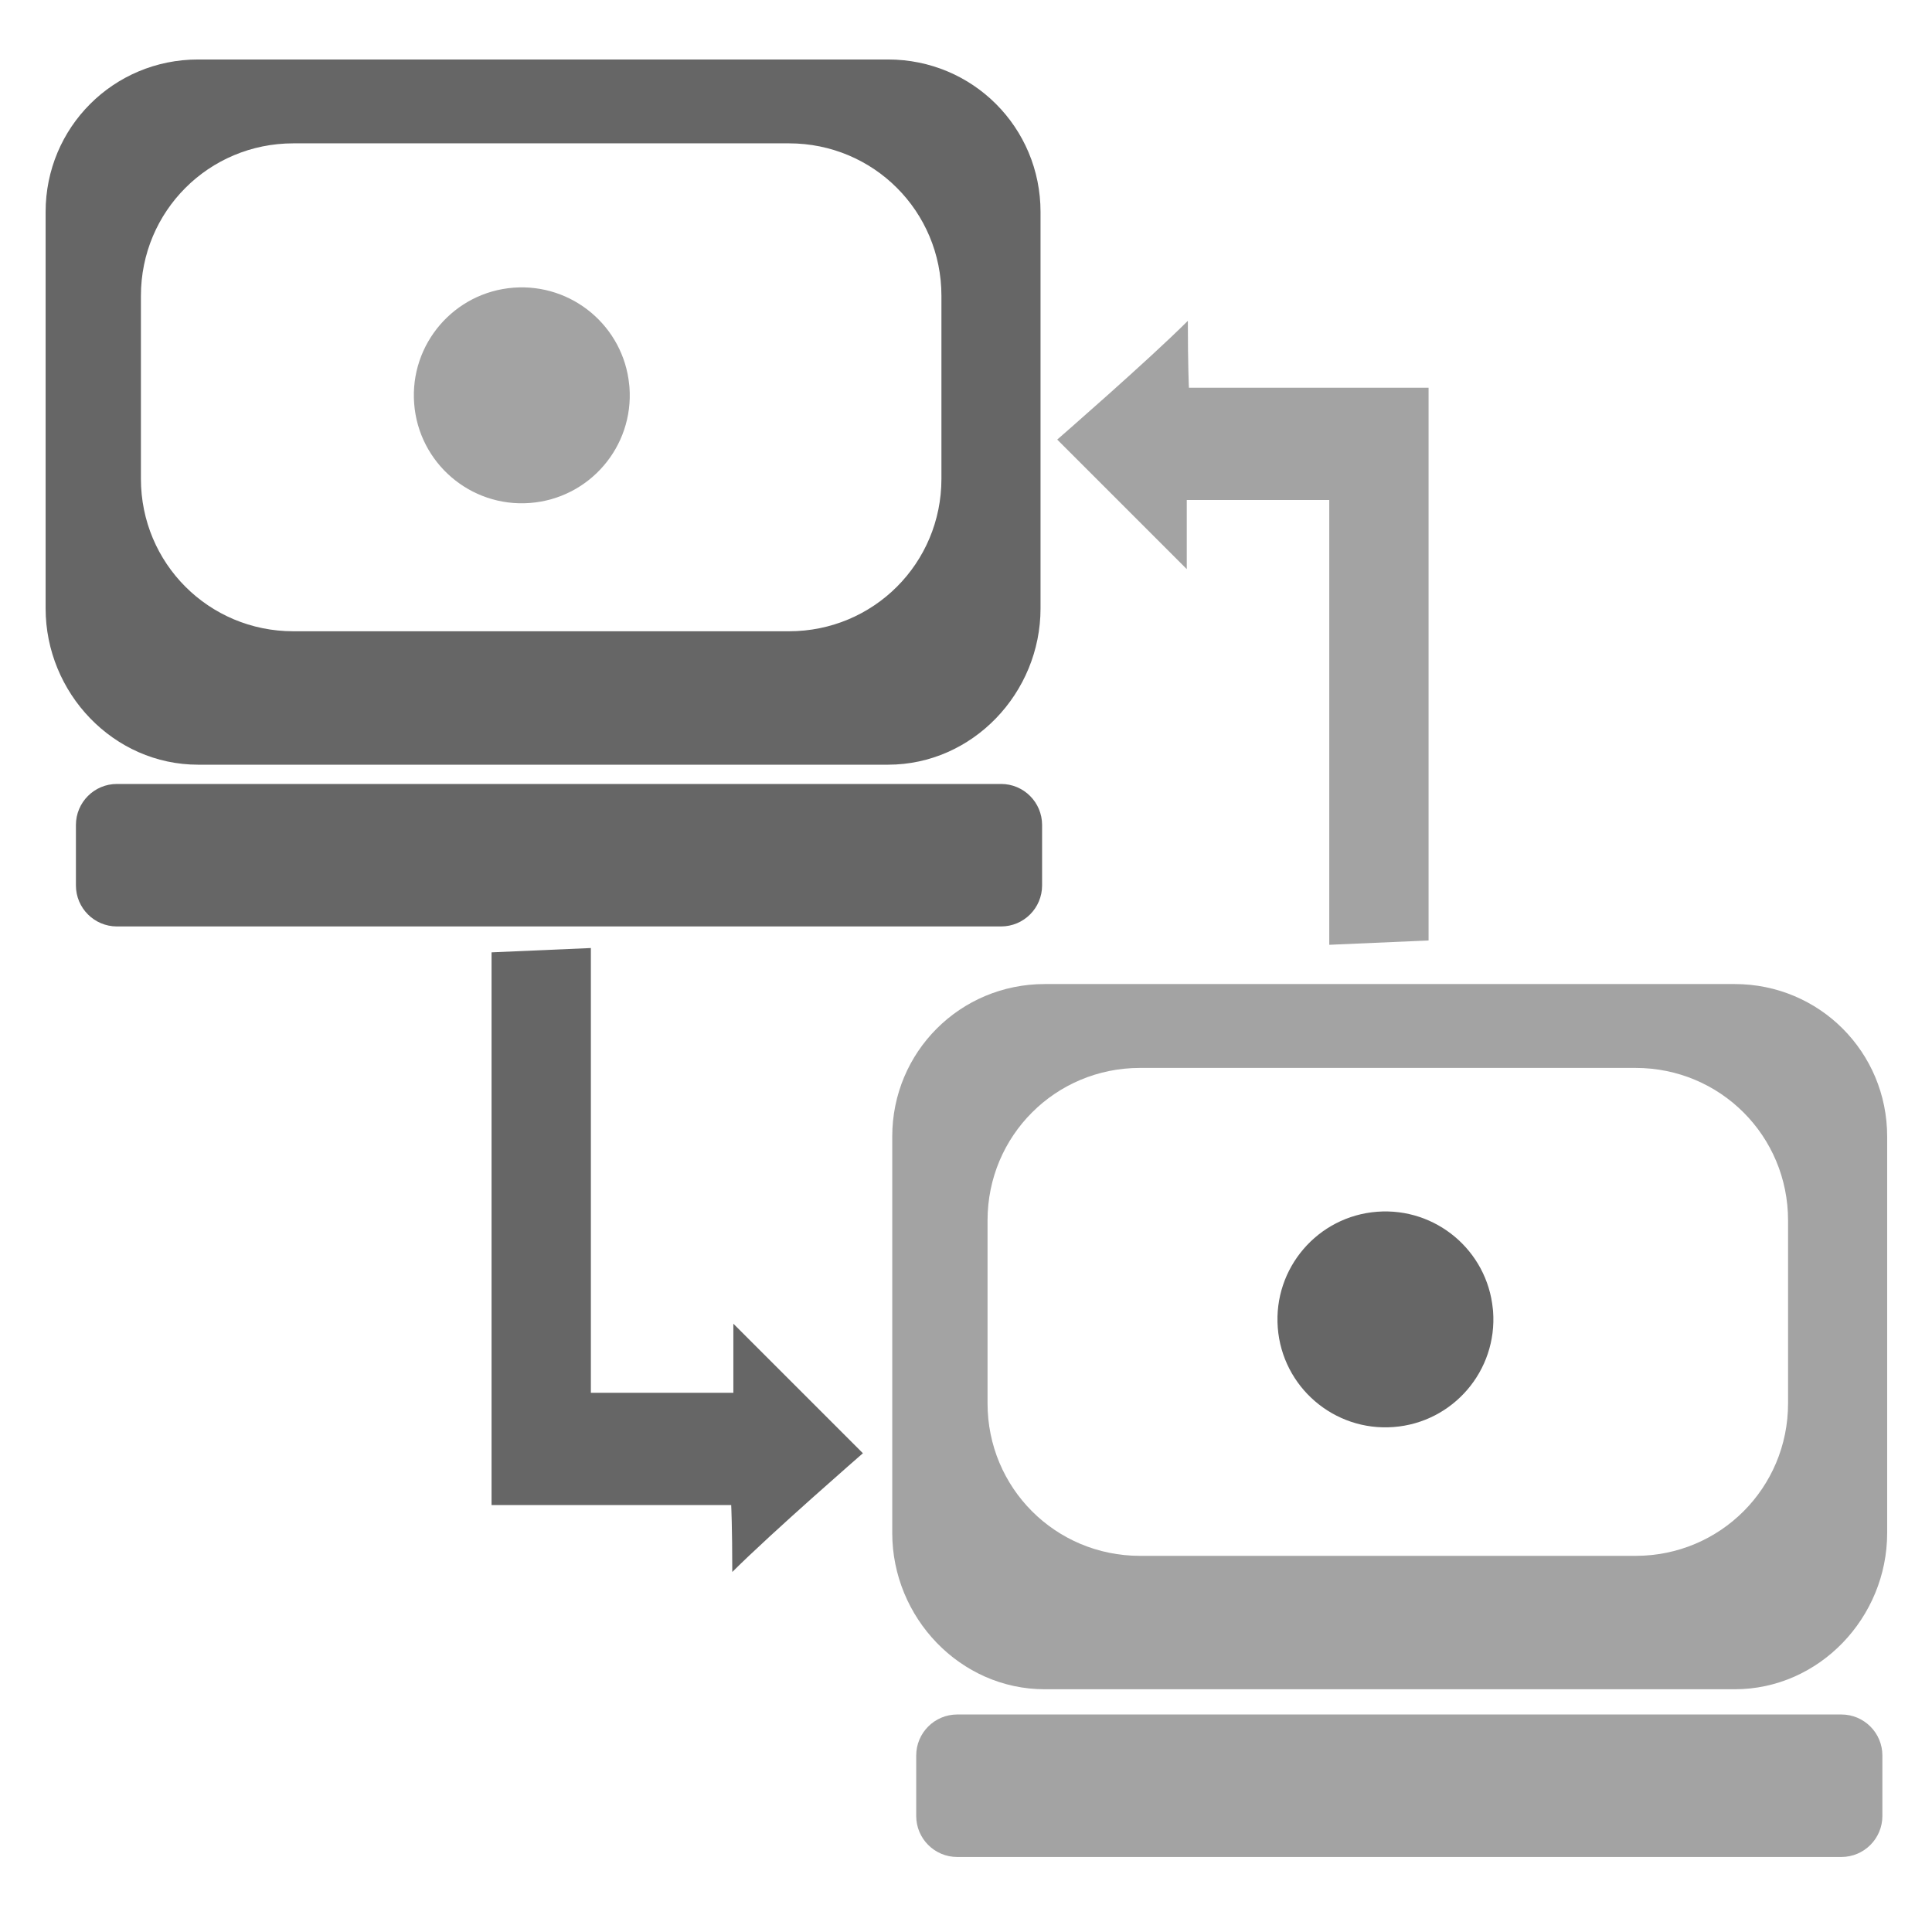
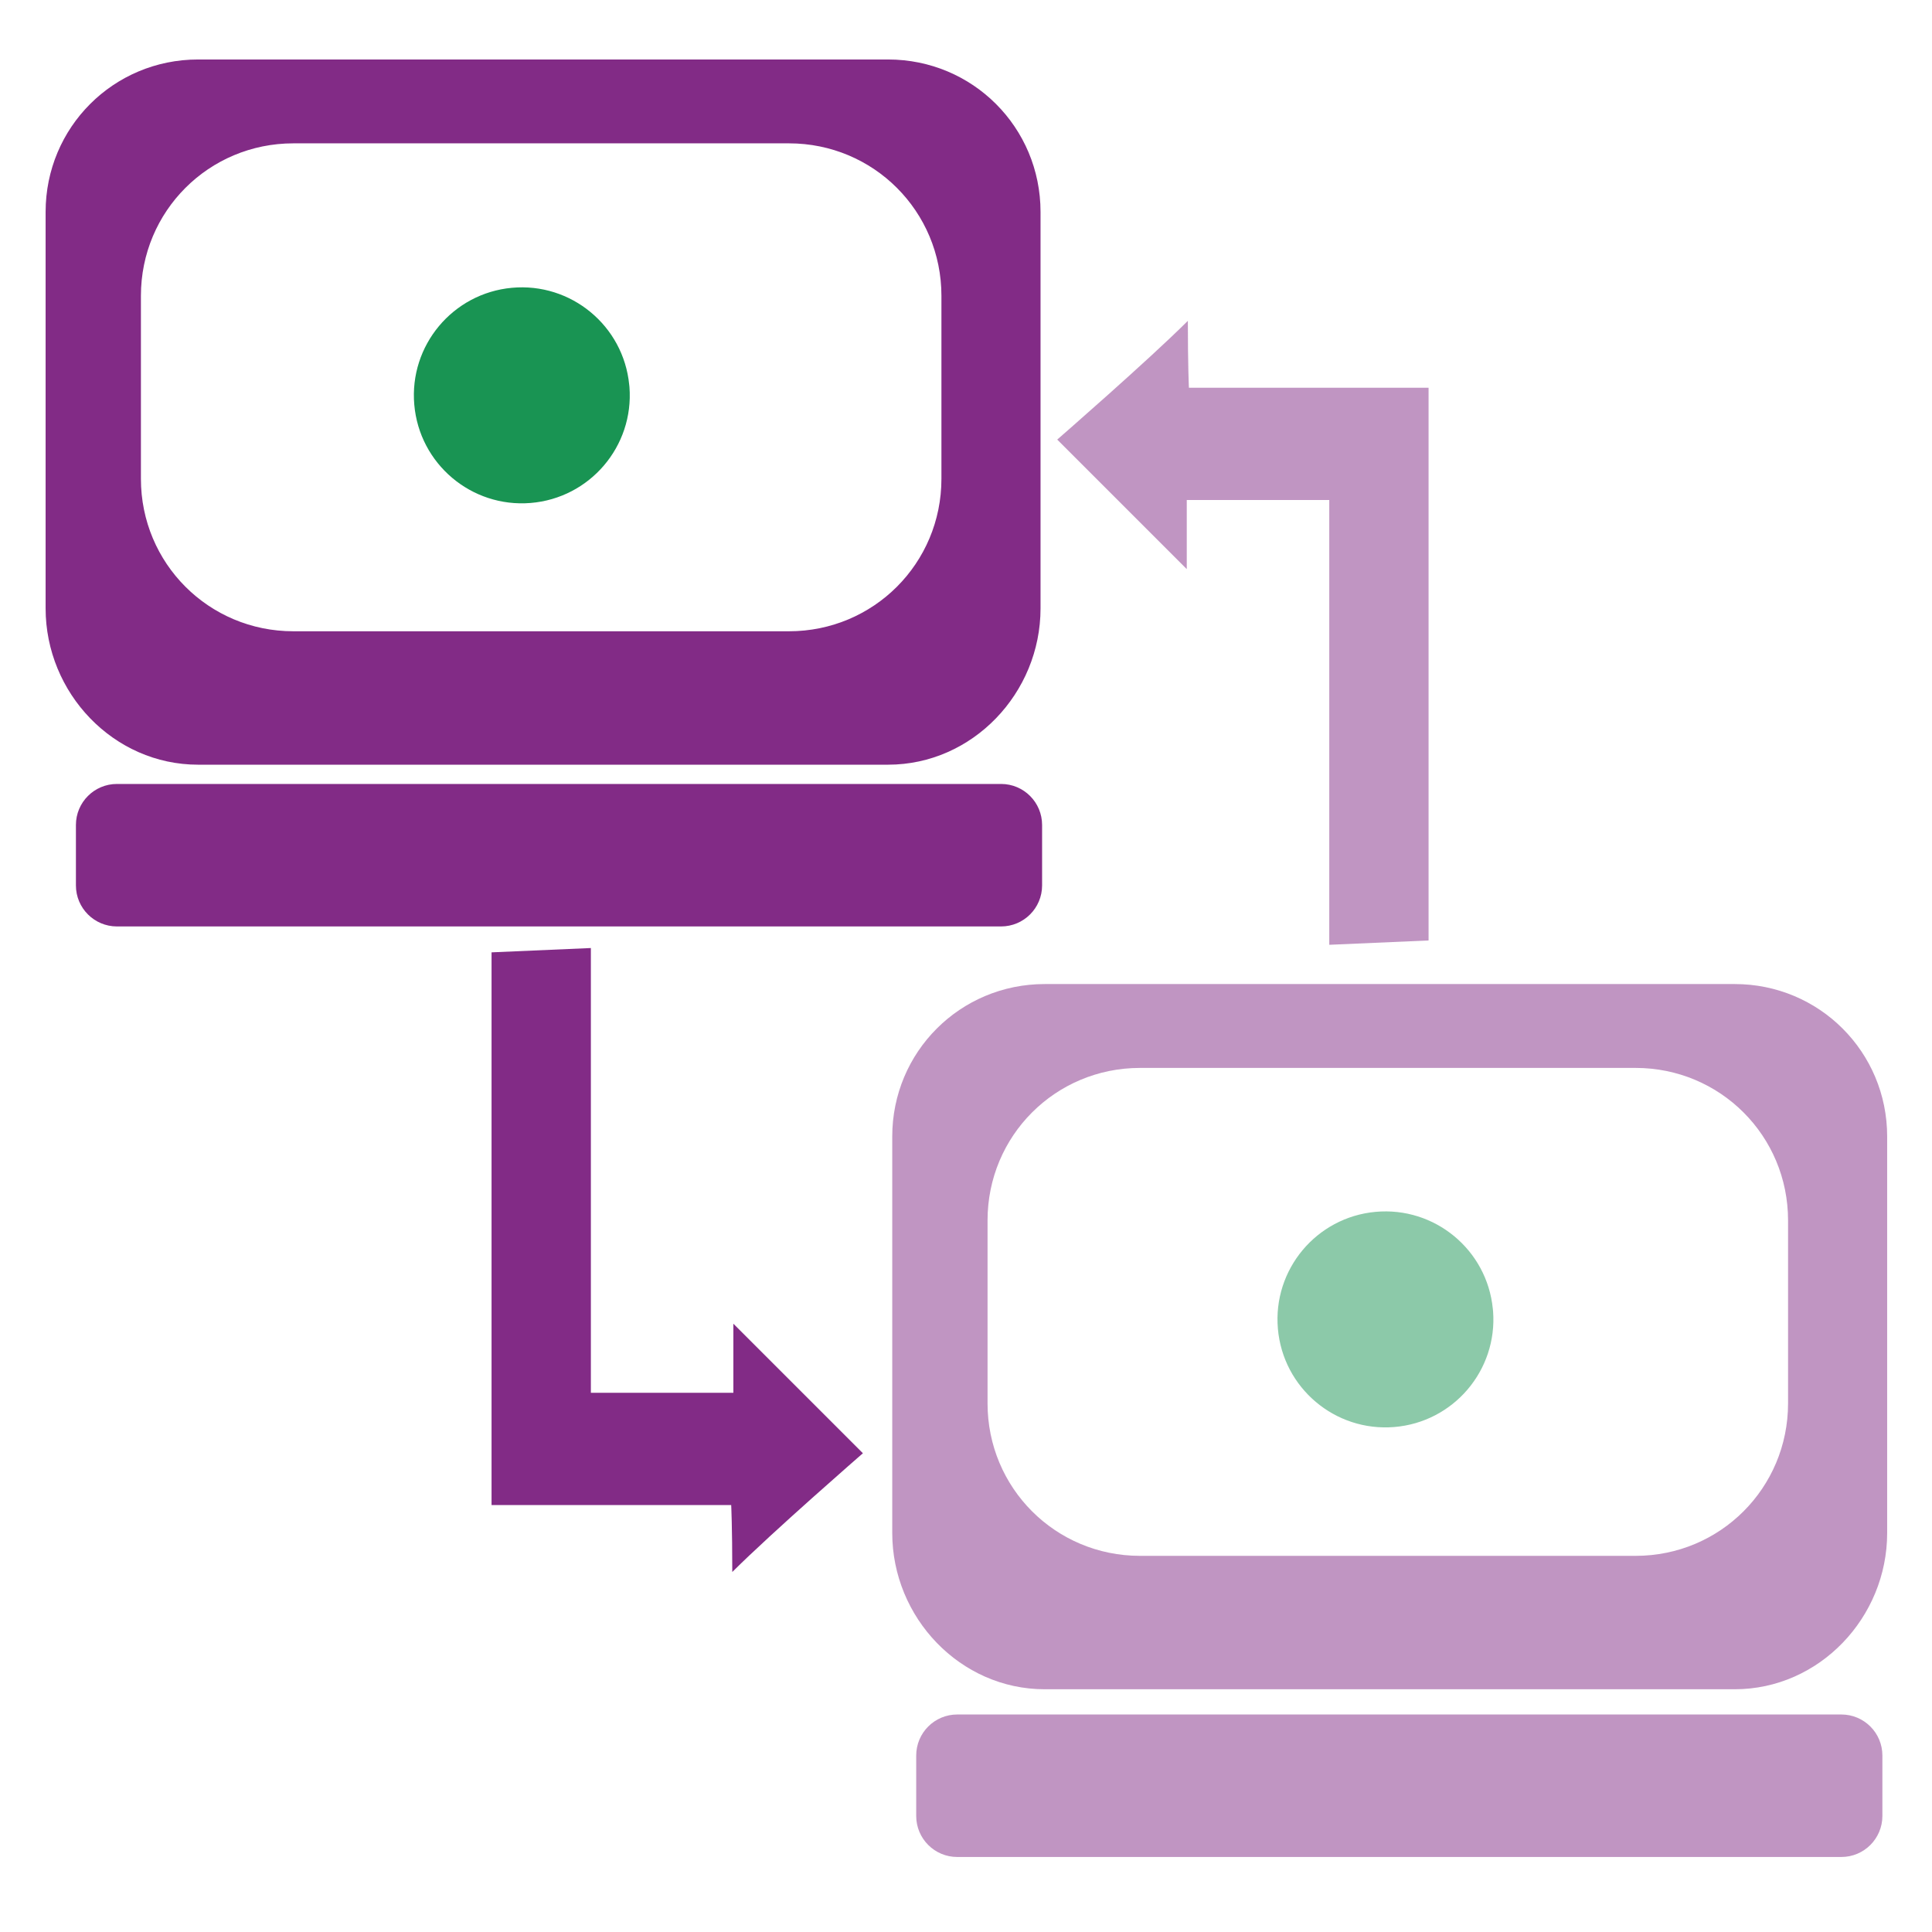
<svg xmlns="http://www.w3.org/2000/svg" width="256" height="256" id="svg2" version="1.1">
  <defs id="defs4" />
  <g id="layer1" transform="translate(0,-796.3622)">
-     <path style="fill:#666666;fill-opacity:1;stroke:none" d="m 26.248,804.244 c -11.207,0 -20.204,8.997 -20.204,20.204 l 0,52.531 c 0,11.206 8.997,20.709 20.204,20.709 l 91.424,0 c 11.207,0 20.204,-9.503 20.204,-20.709 l 0,-52.531 c 0,-11.208 -8.997,-20.204 -20.204,-20.204 l -91.424,0 z m 12.628,11.112 65.664,0 c 11.207,0 20.204,8.997 20.204,20.204 l 0,24.245 c 0,11.206 -8.997,20.204 -20.204,20.204 l -65.664,0 c -11.207,0 -20.204,-8.998 -20.204,-20.204 l 0,-24.245 c 0,-11.208 8.997,-20.204 20.204,-20.204 z" id="rect3021" />
-     <path style="fill:#666666;fill-opacity:0.6;stroke:none" d="m 138.431,926.754 c -11.207,0 -20.204,8.997 -20.204,20.204 l 0,52.531 c 0,11.206 8.997,20.709 20.204,20.709 l 91.424,0 c 11.207,0 20.204,-9.502 20.204,-20.709 l 0,-52.531 c 0,-11.208 -8.997,-20.204 -20.204,-20.204 l -91.424,0 z m 12.628,11.113 65.664,0 c 11.207,0 20.204,8.996 20.204,20.204 l 0,24.245 c 0,11.206 -8.997,20.204 -20.204,20.204 l -65.664,0 c -11.207,0 -20.204,-8.998 -20.204,-20.204 l 0,-24.245 c 0,-11.208 8.997,-20.204 20.204,-20.204 z" id="rect3021-8" />
-     <rect style="fill:#666666;fill-opacity:1;stroke:none" id="rect3812" width="128.023" height="18.881" x="10.06" y="900.24" ry="5.436" />
-     <rect style="fill:#666666;fill-opacity:0.6;stroke:none" id="rect3812-4" width="128.023" height="18.881" x="121.403" y="1023.541" ry="5.436" />
-     <path style="fill:#666666;fill-opacity:1;stroke:none" d="m 78.293,921.981 0,58.934 18.881,0 0,-9.155 17.165,17.164 c 0,0 -12.072,10.5 -17.308,15.735 0,-5.984 -0.143,-8.869 -0.143,-8.869 0,0 -18.261,0 -31.755,0 0,-7.438 0,-73.237 0,-73.237 z" id="path3832" />
-     <path style="fill:#666666;fill-opacity:0.6;stroke:none" d="m 176.134,921.552 0,-58.934 -18.881,0 0,9.155 -17.165,-17.164 c 0,0 12.072,-10.5 17.308,-15.735 0,5.984 0.142,8.869 0.142,8.869 0,0 18.261,0 31.755,0 0,7.438 0,73.236 0,73.236 z" id="path3832-5" />
-     <path style="fill:#666666;fill-opacity:0.6;stroke:none" id="path3852" d="M 5.166,3.72 C 5.203,4.208 4.838,4.633 4.35,4.67 3.863,4.707 3.438,4.342 3.401,3.855 3.364,3.367 3.729,2.942 4.216,2.905 4.696,2.869 5.117,3.222 5.164,3.701" transform="matrix(16.16344,0,0,16.16344,-0.0936213,787.526)" />
-     <path transform="matrix(16.16344,0,0,16.16344,114.3391,909.9688)" style="fill:#666666;fill-opacity:1;stroke:none" id="path3852-5" d="M 5.166,3.72 C 5.203,4.208 4.838,4.633 4.35,4.67 3.863,4.707 3.438,4.342 3.401,3.855 3.364,3.367 3.729,2.942 4.216,2.905 4.696,2.869 5.117,3.222 5.164,3.701" />
+     <path style="fill:#822b86;fill-opacity:1;stroke:none" d="m 26.248,804.244 c -11.207,0 -20.204,8.997 -20.204,20.204 l 0,52.531 c 0,11.206 8.997,20.709 20.204,20.709 l 91.424,0 c 11.207,0 20.204,-9.503 20.204,-20.709 l 0,-52.531 c 0,-11.208 -8.997,-20.204 -20.204,-20.204 l -91.424,0 z m 12.628,11.112 65.664,0 c 11.207,0 20.204,8.997 20.204,20.204 l 0,24.245 c 0,11.206 -8.997,20.204 -20.204,20.204 l -65.664,0 c -11.207,0 -20.204,-8.998 -20.204,-20.204 l 0,-24.245 c 0,-11.208 8.997,-20.204 20.204,-20.204 z" id="rect3021" />
+     <path style="fill:#812c85;fill-opacity:0.502;stroke:none;opacity:1" d="m 138.431,926.754 c -11.207,0 -20.204,8.997 -20.204,20.204 l 0,52.531 c 0,11.206 8.997,20.709 20.204,20.709 l 91.424,0 c 11.207,0 20.204,-9.502 20.204,-20.709 l 0,-52.531 c 0,-11.208 -8.997,-20.204 -20.204,-20.204 l -91.424,0 z m 12.628,11.113 65.664,0 c 11.207,0 20.204,8.996 20.204,20.204 l 0,24.245 c 0,11.206 -8.997,20.204 -20.204,20.204 l -65.664,0 c -11.207,0 -20.204,-8.998 -20.204,-20.204 l 0,-24.245 c 0,-11.208 8.997,-20.204 20.204,-20.204 z" id="rect3021-8" />
+     <rect style="fill:#822b86;fill-opacity:1;stroke:none" id="rect3812" width="128.023" height="18.881" x="10.06" y="900.24" ry="5.436" />
+     <rect style="fill:#812c85;fill-opacity:0.502;stroke:none;opacity:1" id="rect3812-4" width="128.023" height="18.881" x="121.403" y="1023.541" ry="5.436" />
+     <path style="fill:#822b86;fill-opacity:1;stroke:none" d="m 78.293,921.981 0,58.934 18.881,0 0,-9.155 17.165,17.164 c 0,0 -12.072,10.5 -17.308,15.735 0,-5.984 -0.143,-8.869 -0.143,-8.869 0,0 -18.261,0 -31.755,0 0,-7.438 0,-73.237 0,-73.237 z" id="path3832" />
+     <path style="fill:#812c85;fill-opacity:0.502;stroke:none" d="m 176.134,921.552 0,-58.934 -18.881,0 0,9.155 -17.165,-17.164 c 0,0 12.072,-10.5 17.308,-15.735 0,5.984 0.142,8.869 0.142,8.869 0,0 18.261,0 31.755,0 0,7.438 0,73.236 0,73.236 z" id="path3832-5" />
+     <path style="fill:#199453;fill-opacity:1;stroke:none" id="path3852" d="M 5.166,3.72 A 0.885,0.885 0 0 1 4.355,4.67 0.885,0.885 0 0 1 3.402,3.864 0.885,0.885 0 0 1 4.202,2.906 0.885,0.885 0 0 1 5.164,3.701" transform="matrix(16.16344,0,0,16.16344,-0.0936213,787.526)" />
+     <path transform="matrix(16.16344,0,0,16.16344,114.3391,909.9688)" style="fill:#1a9354;fill-opacity:0.502;stroke:none;opacity:1" id="path3852-5" d="M 5.166,3.72 A 0.885,0.885 0 0 1 4.355,4.67 0.885,0.885 0 0 1 3.402,3.864 0.885,0.885 0 0 1 4.202,2.906 0.885,0.885 0 0 1 5.164,3.701" />
  </g>
</svg>
